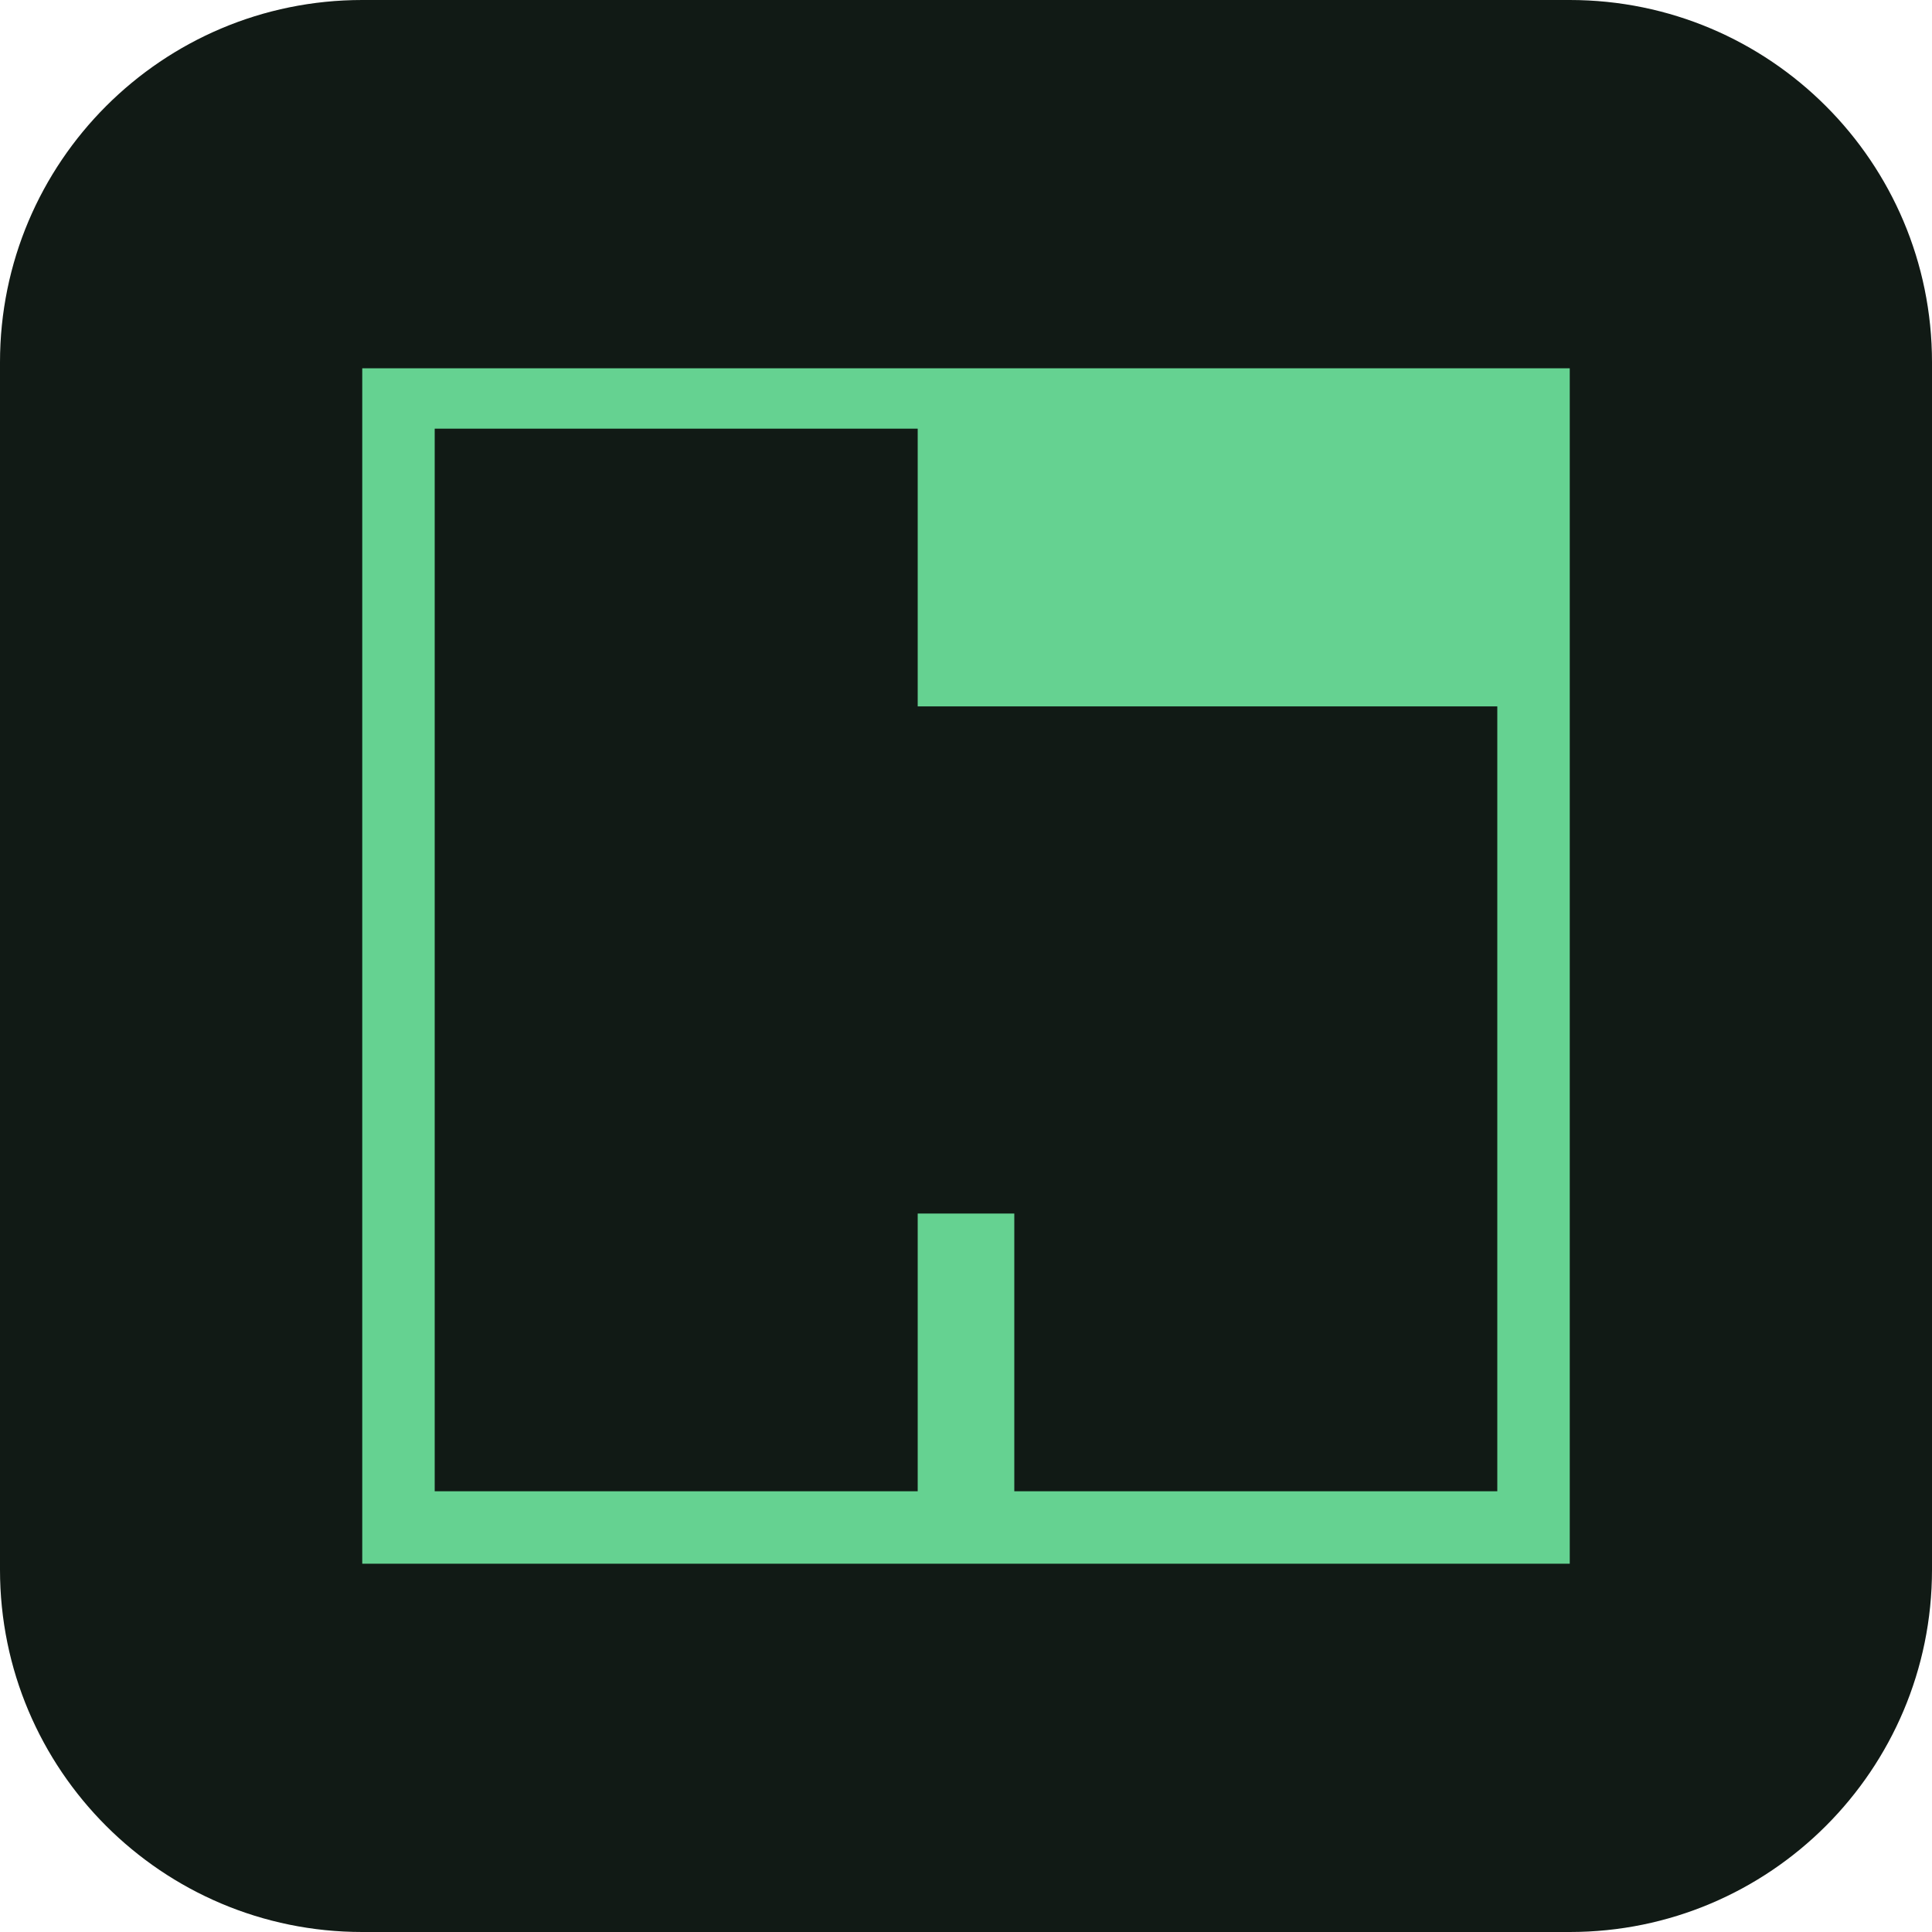
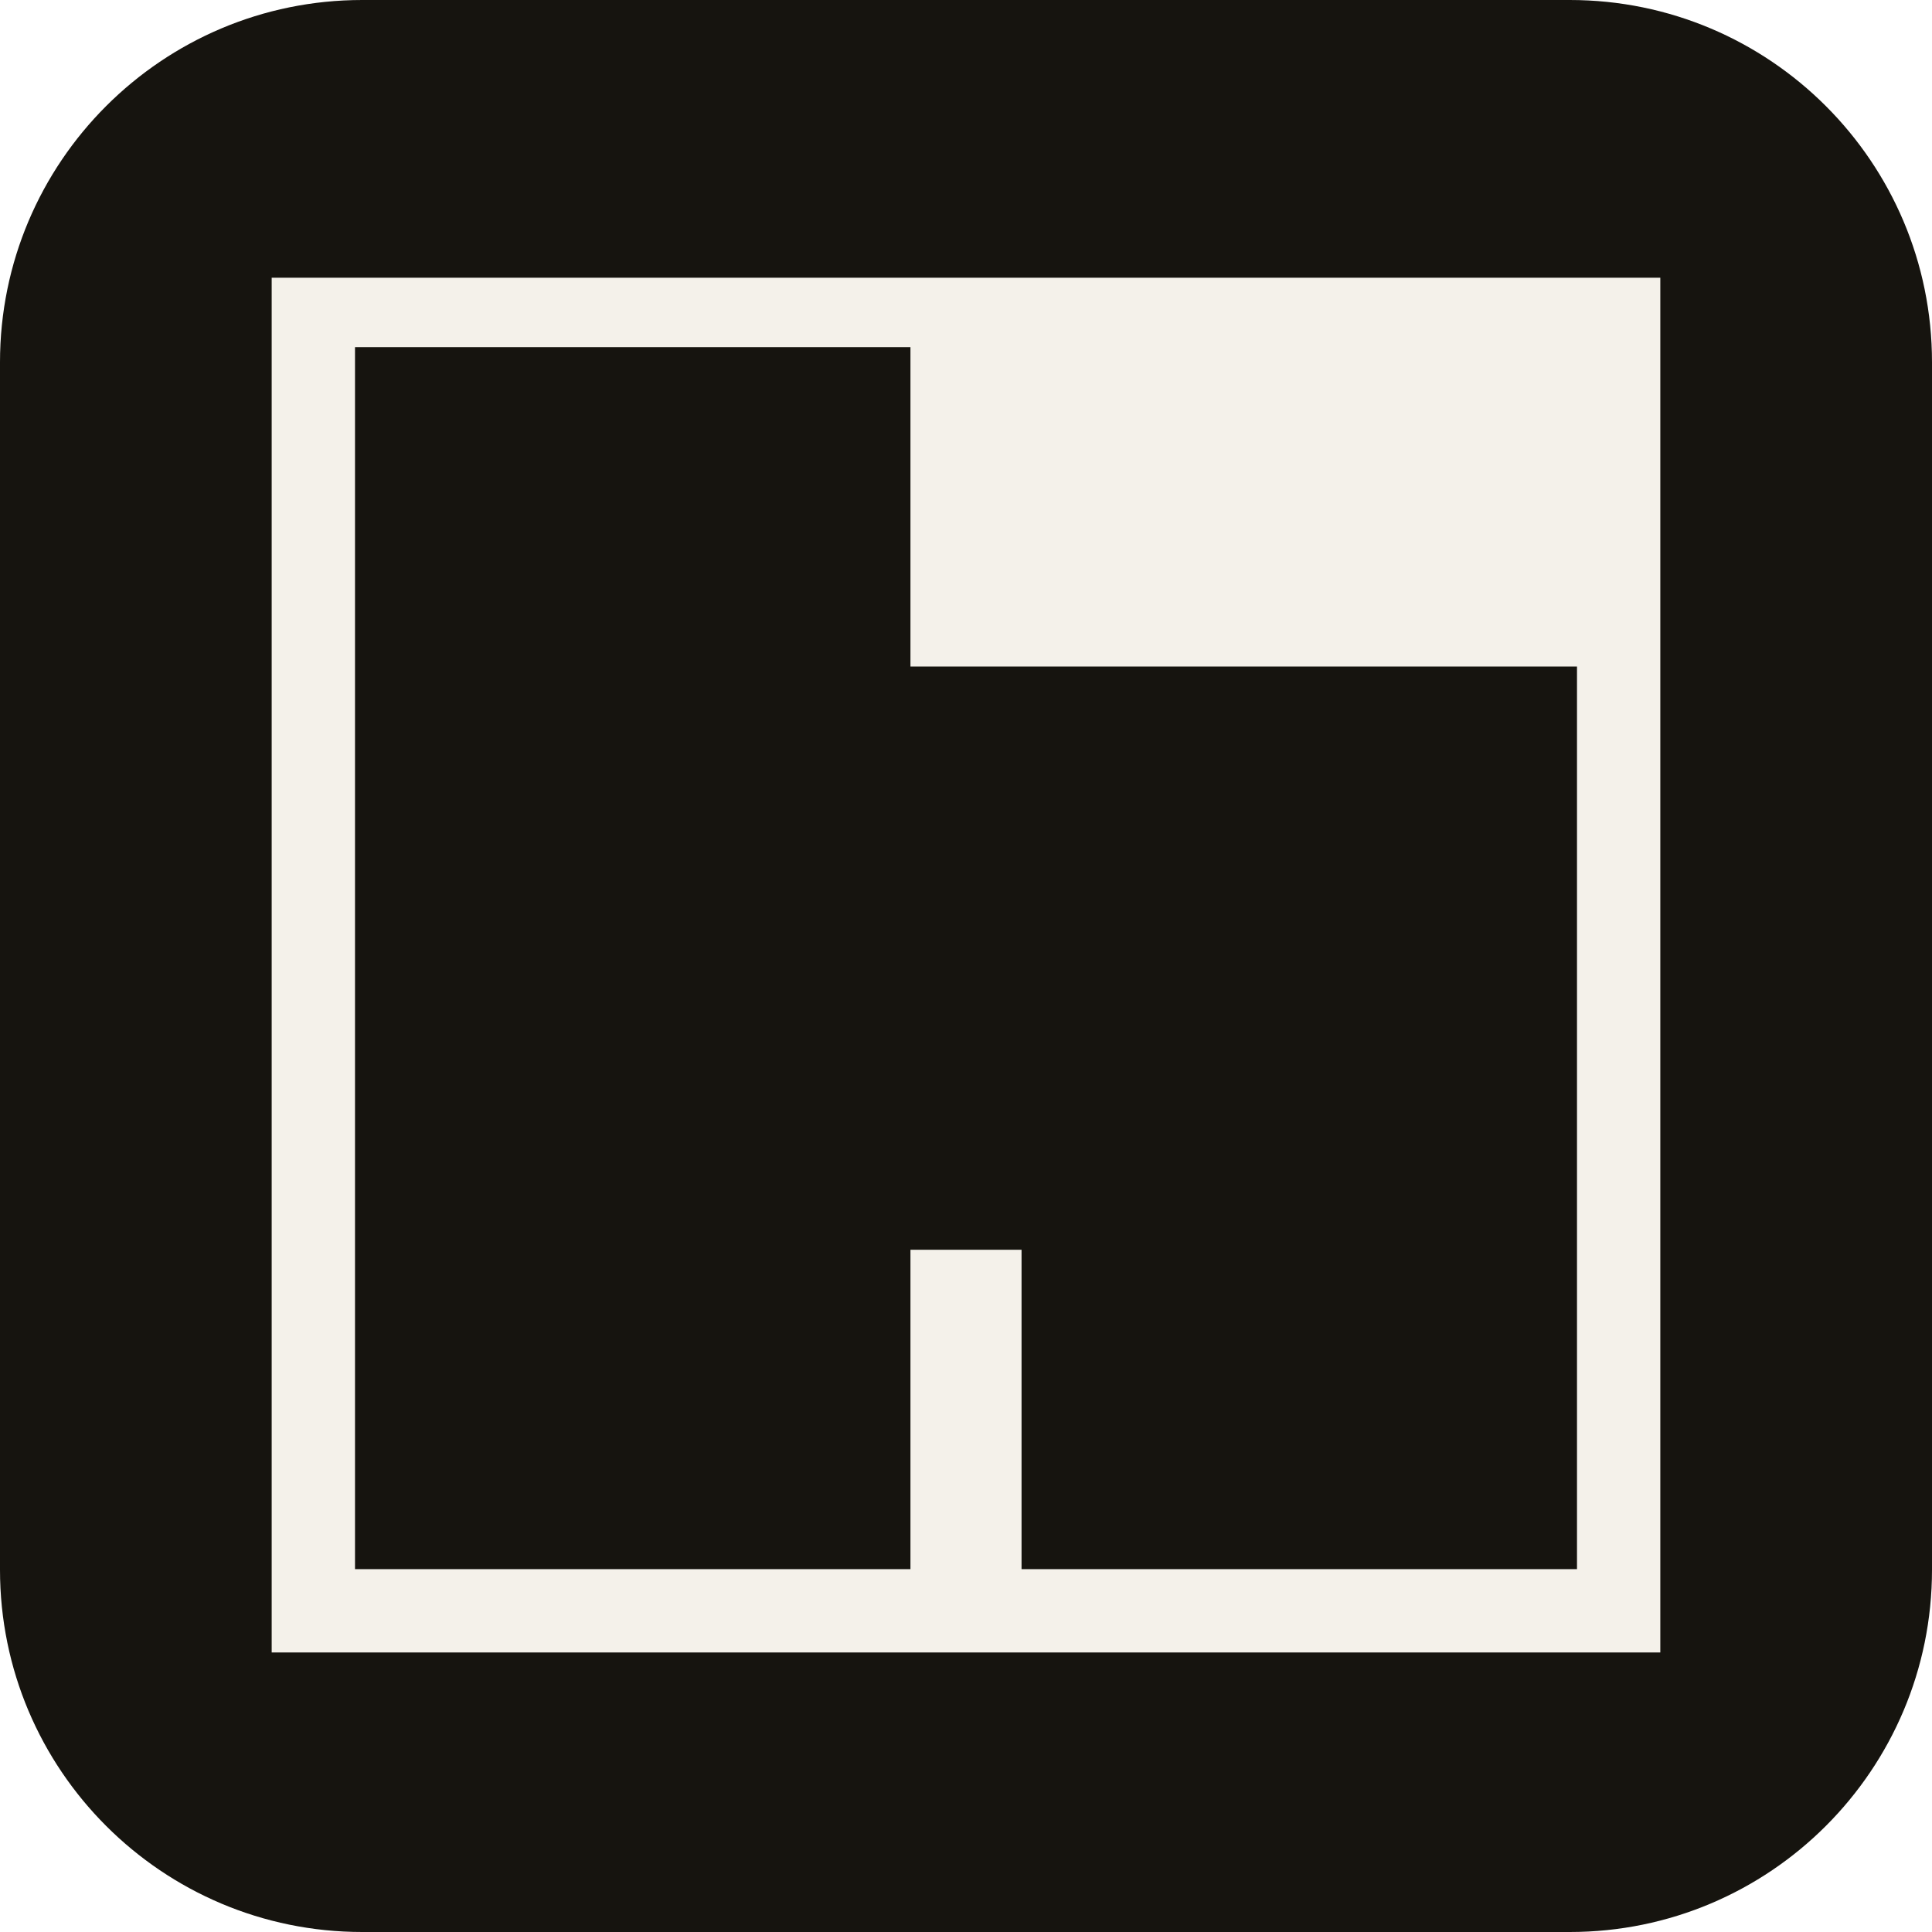
<svg xmlns="http://www.w3.org/2000/svg" viewBox="0 0 64 64">
-   <rect width="64" height="64" rx="12" fill="#111a15" />
-   <path transform="translate(12 12.2) scale(.4)" fill="#65d291" fill-rule="evenodd" d="M0 0h100v99H0zM6 5H46V28H94V93H54V70H46V93H6z" />
+   <rect width="64" height="64" rx="12" fill="#16140f" />
+   <path transform="translate(9 9.2) scale(.46)" fill="#f4f1ea" fill-rule="evenodd" d="M0 0h100v99H0zM6 5H46V28H94V93H54V70H46V93H6z" />
</svg>
